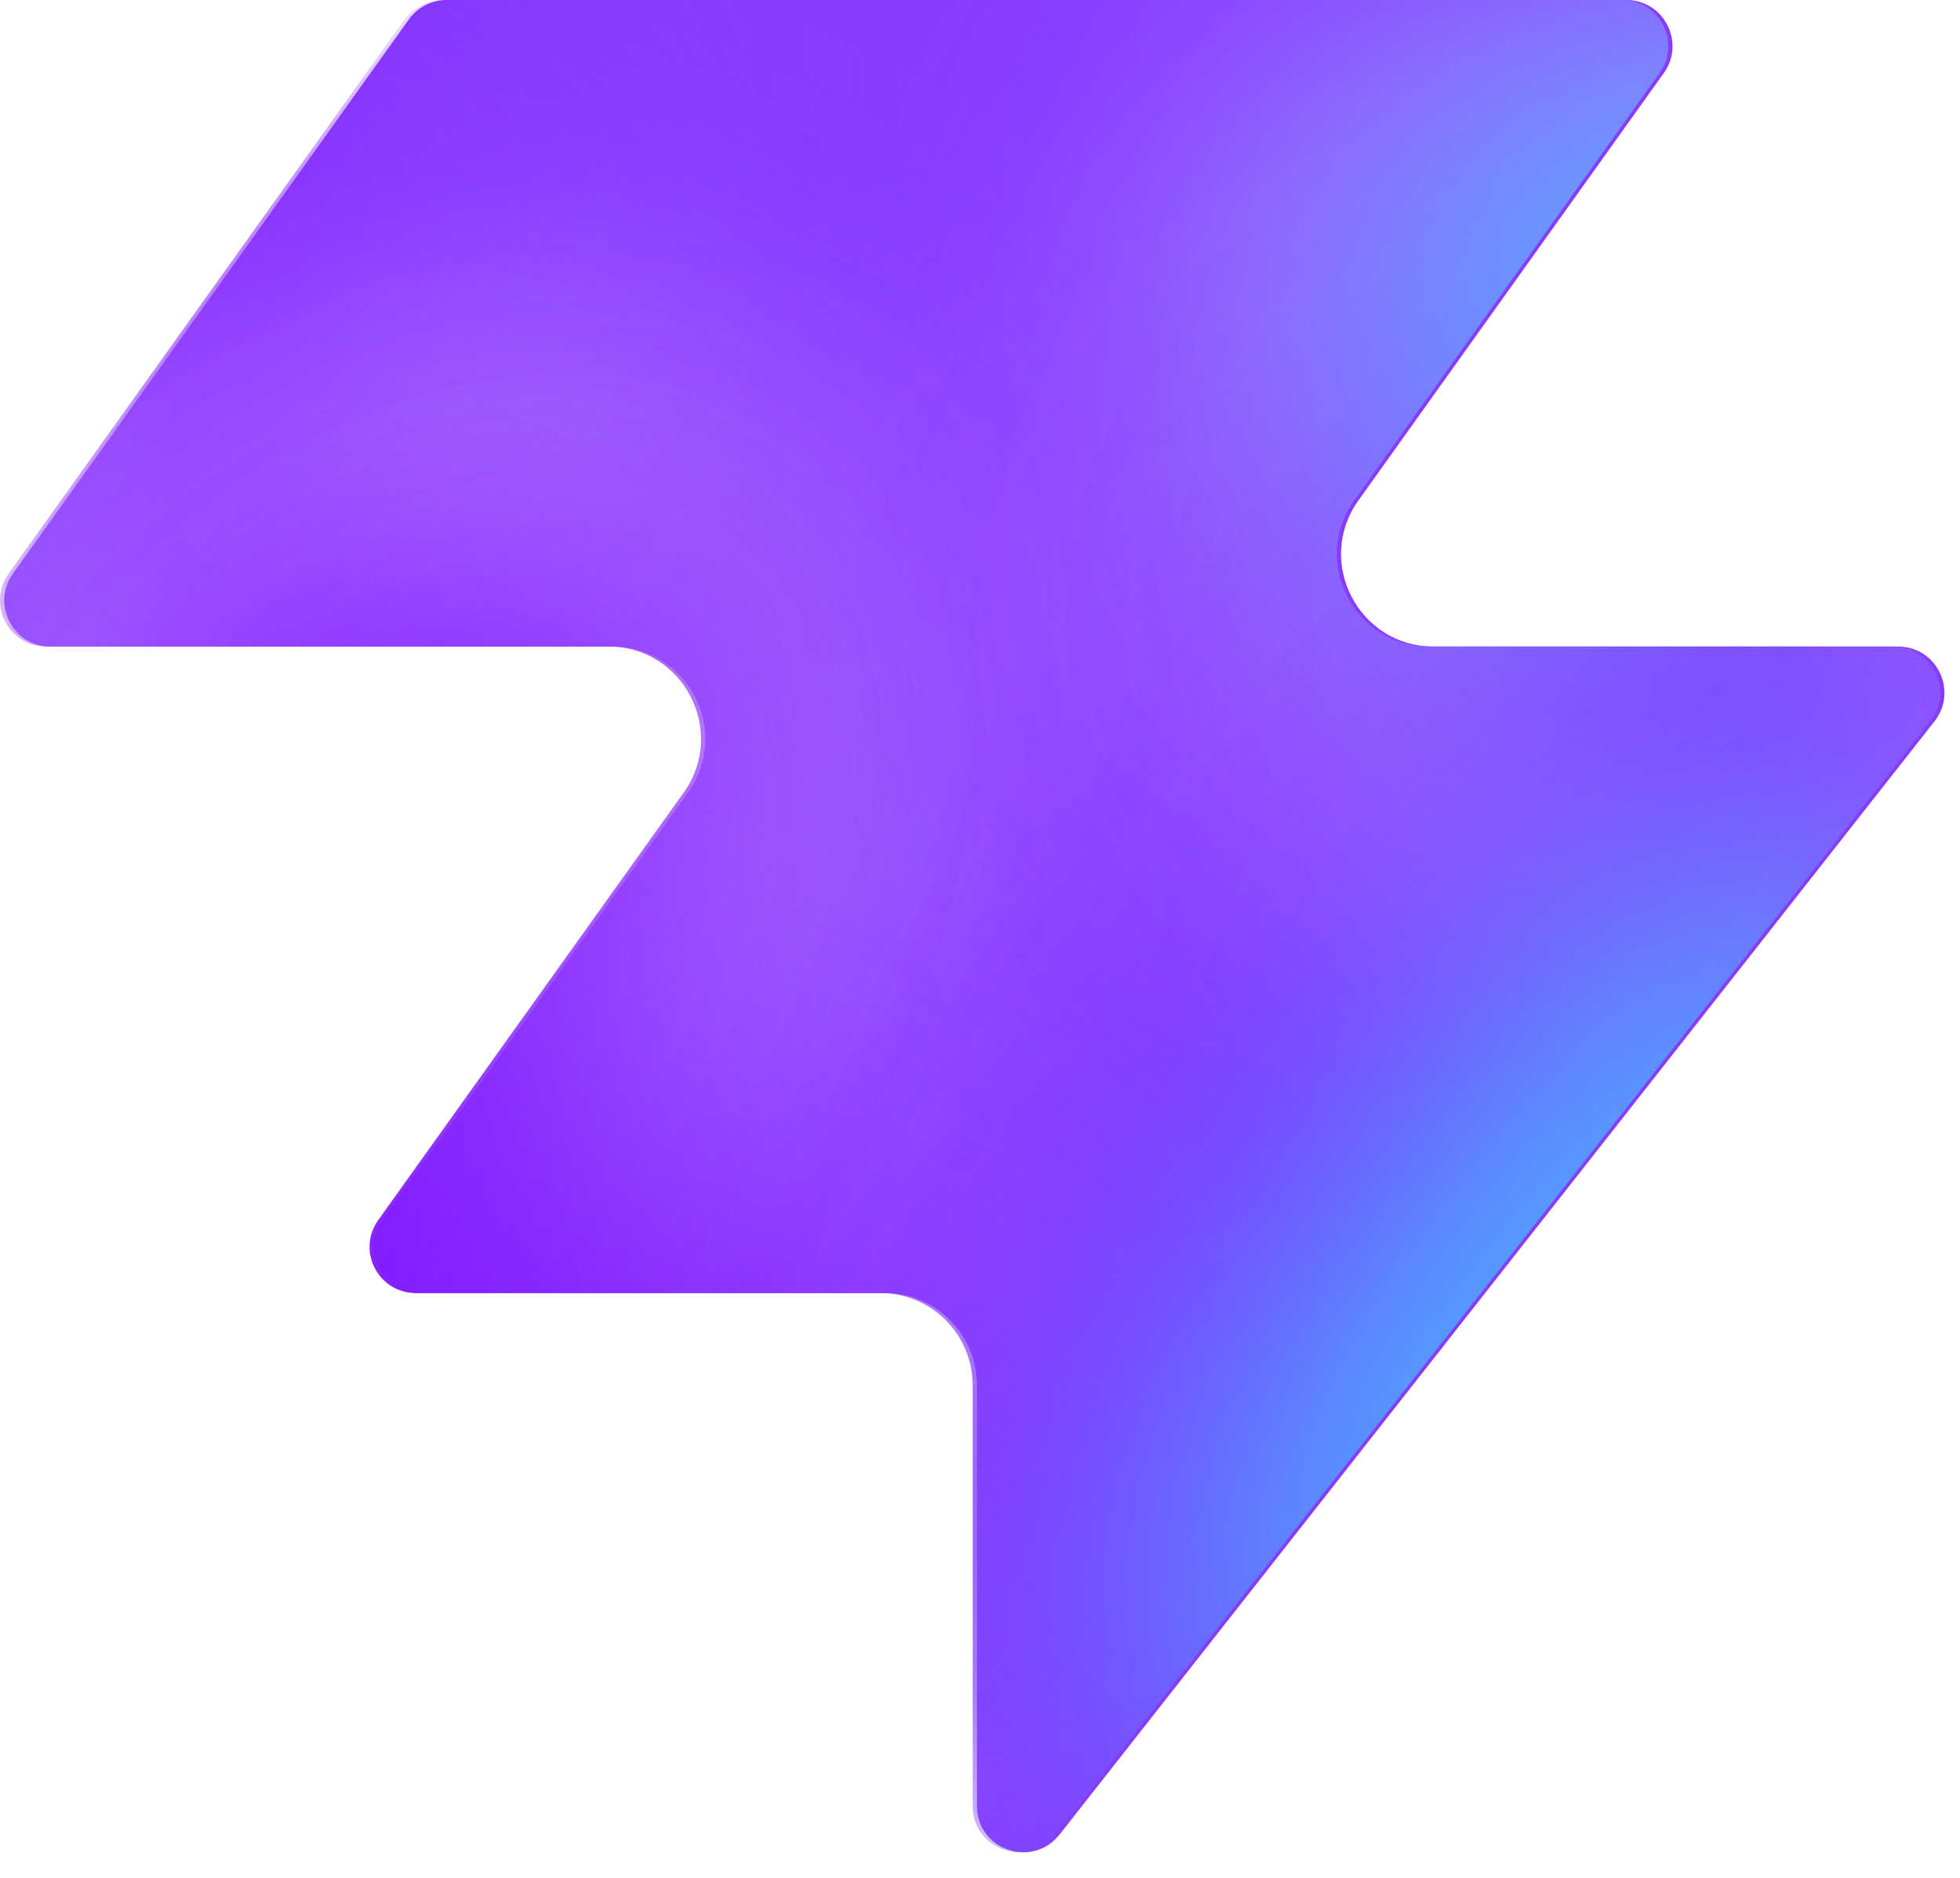
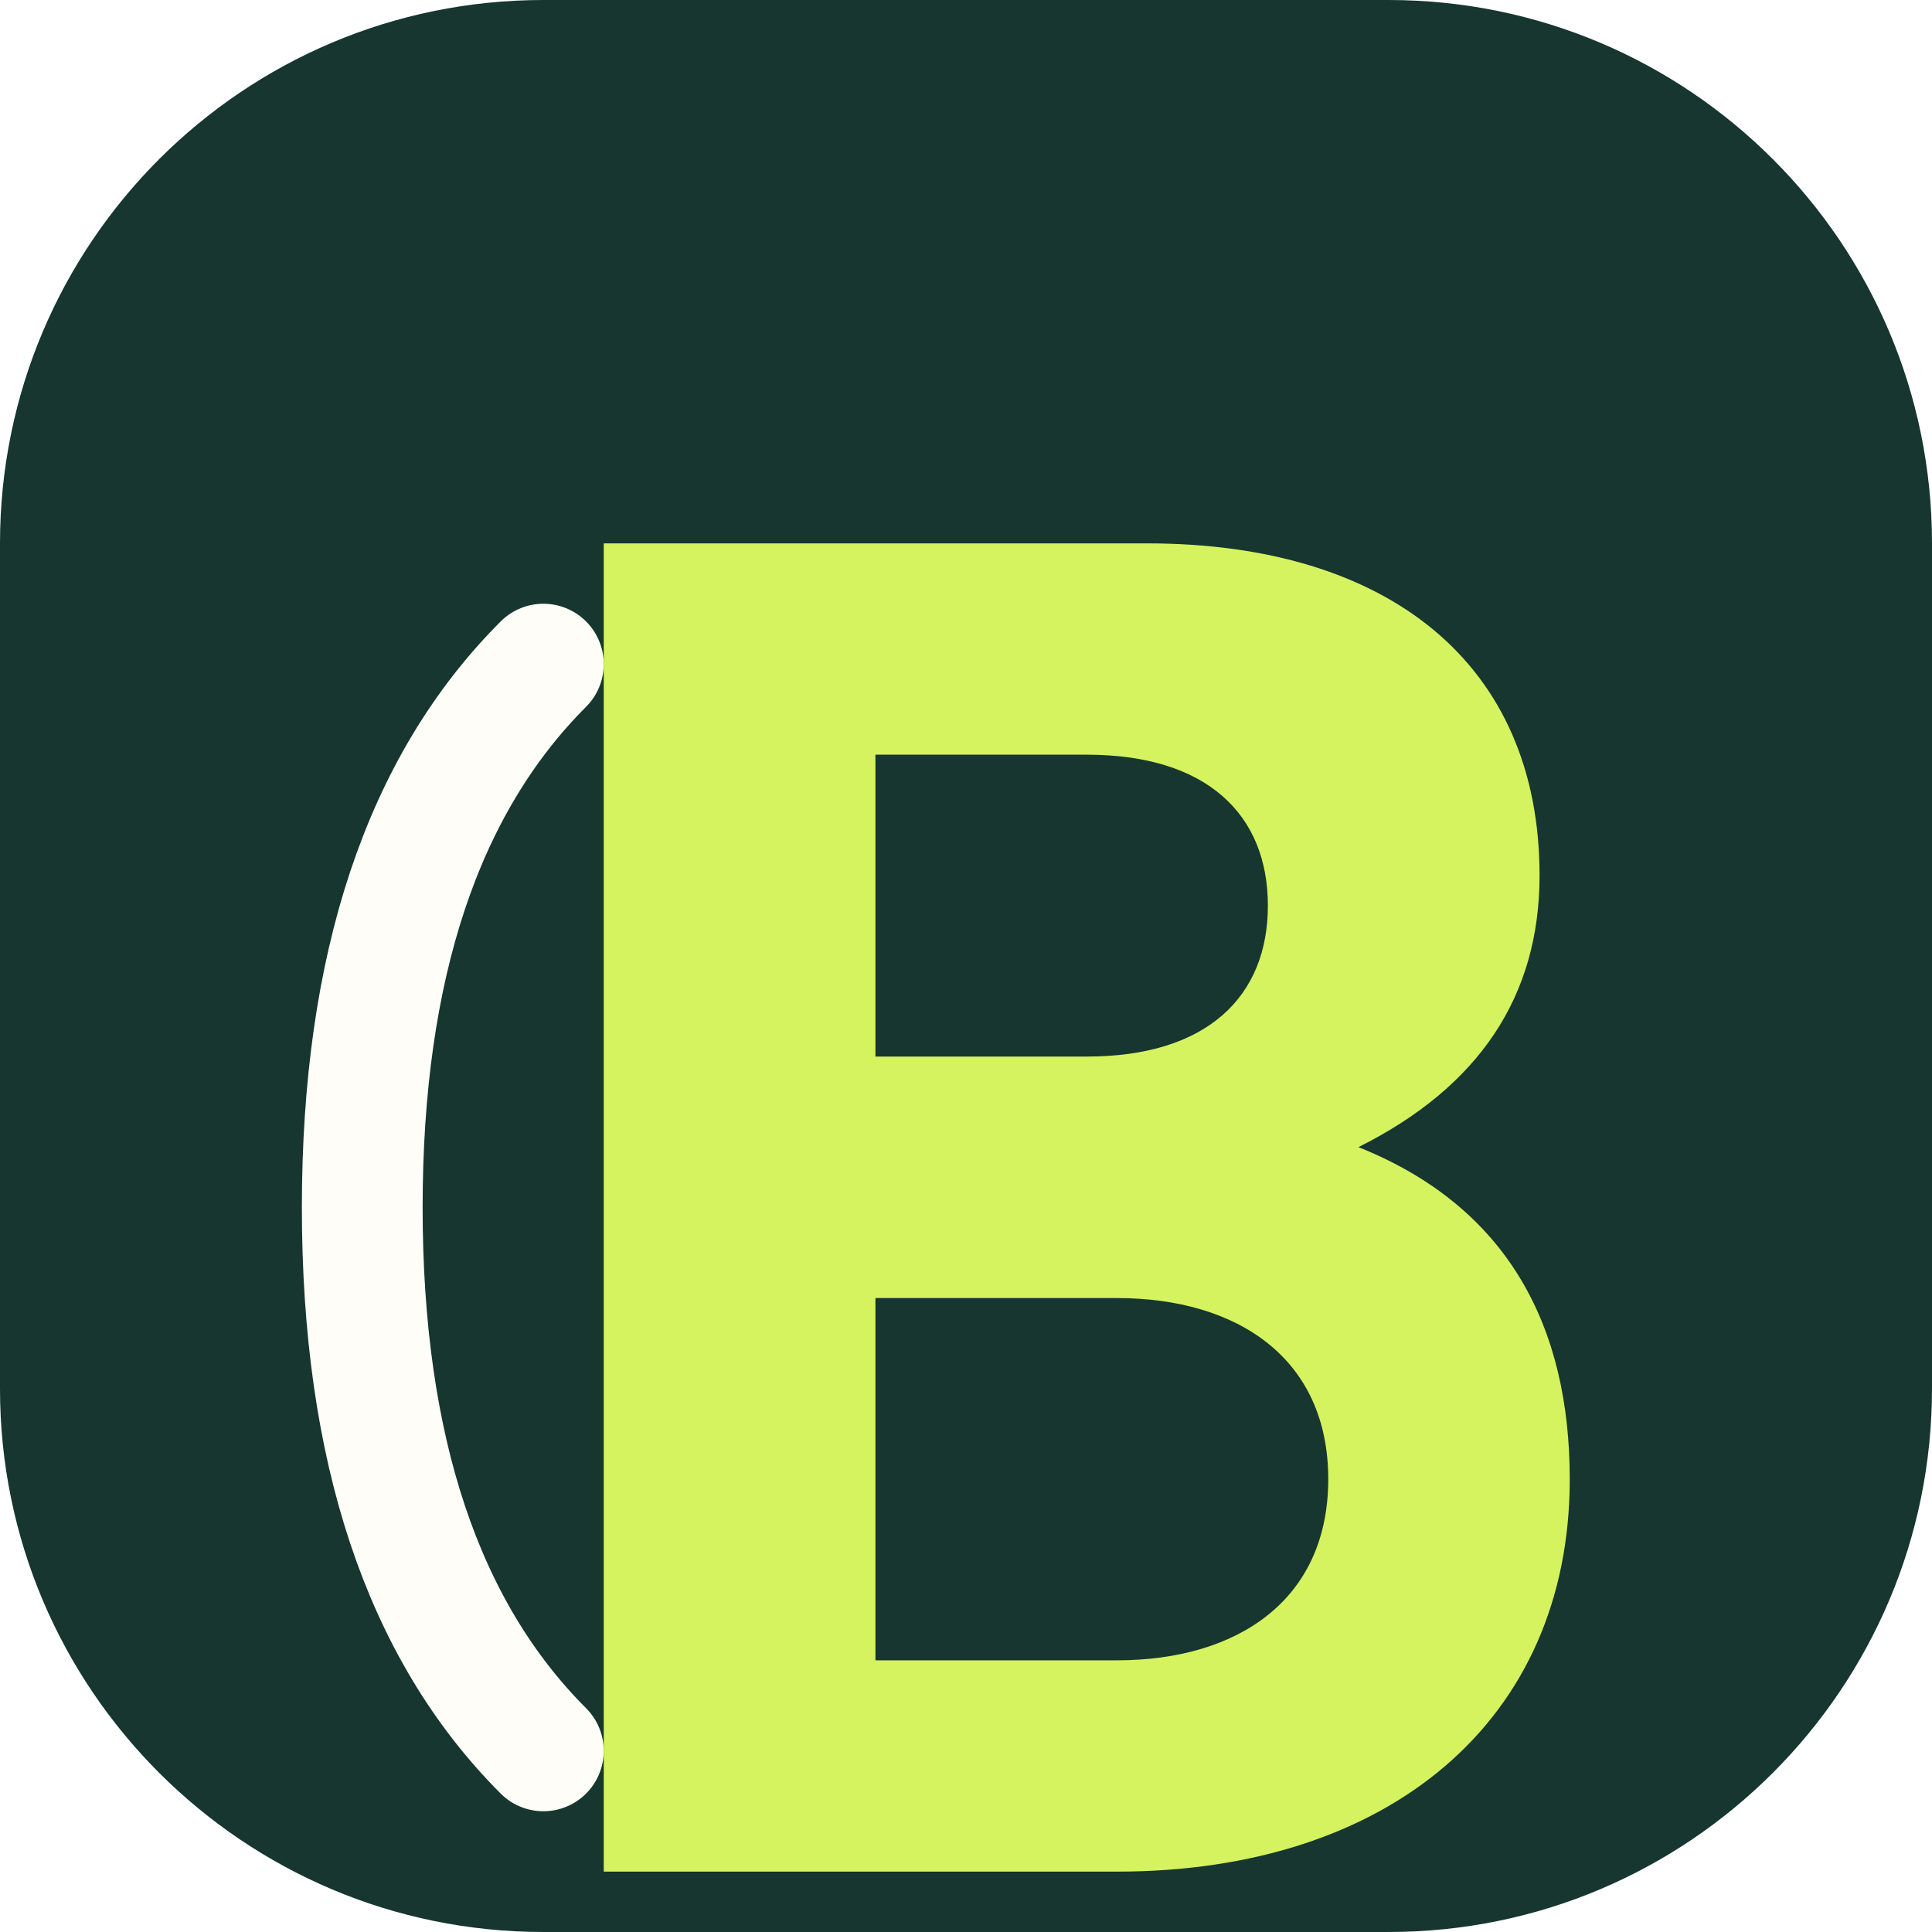
- <svg xmlns="http://www.w3.org/2000/svg" width="48" height="46" fill="none" viewBox="0 0 48 46">
-   <path fill="#863bff" d="M25.946 44.938c-.664.845-2.021.375-2.021-.698V33.937a2.26 2.26 0 0 0-2.262-2.262H10.287c-.92 0-1.456-1.04-.92-1.788l7.48-10.471c1.07-1.497 0-3.578-1.842-3.578H1.237c-.92 0-1.456-1.04-.92-1.788L10.013.474c.214-.297.556-.474.92-.474h28.894c.92 0 1.456 1.04.92 1.788l-7.48 10.471c-1.07 1.498 0 3.579 1.842 3.579h11.377c.943 0 1.473 1.088.89 1.83L25.947 44.94z" style="fill:#863bff;fill:color(display-p3 .525 .23 1);fill-opacity:1" />
-   <mask id="a" width="48" height="46" x="0" y="0" maskUnits="userSpaceOnUse" style="mask-type:alpha">
-     <path fill="#000" d="M25.842 44.938c-.664.844-2.021.375-2.021-.698V33.937a2.26 2.26 0 0 0-2.262-2.262H10.183c-.92 0-1.456-1.04-.92-1.788l7.48-10.471c1.07-1.498 0-3.579-1.842-3.579H1.133c-.92 0-1.456-1.04-.92-1.787L9.91.473c.214-.297.556-.474.92-.474h28.894c.92 0 1.456 1.04.92 1.788l-7.48 10.471c-1.07 1.498 0 3.578 1.842 3.578h11.377c.943 0 1.473 1.088.89 1.832L25.843 44.94z" style="fill:#000;fill-opacity:1" />
-   </mask>
-   <g mask="url(#a)">
-     <g filter="url(#b)">
-       <ellipse cx="5.508" cy="14.704" fill="#ede6ff" rx="5.508" ry="14.704" style="fill:#ede6ff;fill:color(display-p3 .927 .903 1);fill-opacity:1" transform="matrix(.00324 1 1 -.00324 -4.47 31.516)" />
-     </g>
-     <g filter="url(#c)">
-       <ellipse cx="10.399" cy="29.851" fill="#ede6ff" rx="10.399" ry="29.851" style="fill:#ede6ff;fill:color(display-p3 .927 .903 1);fill-opacity:1" transform="matrix(.00324 1 1 -.00324 -39.328 7.883)" />
-     </g>
-     <g filter="url(#d)">
-       <ellipse cx="5.508" cy="30.487" fill="#7e14ff" rx="5.508" ry="30.487" style="fill:#7e14ff;fill:color(display-p3 .492 .077 1);fill-opacity:1" transform="rotate(89.814 -25.913 -14.639)scale(1 -1)" />
-     </g>
-     <g filter="url(#e)">
-       <ellipse cx="5.508" cy="30.599" fill="#7e14ff" rx="5.508" ry="30.599" style="fill:#7e14ff;fill:color(display-p3 .492 .077 1);fill-opacity:1" transform="rotate(89.814 -32.644 -3.334)scale(1 -1)" />
-     </g>
-     <g filter="url(#f)">
-       <ellipse cx="5.508" cy="30.599" fill="#7e14ff" rx="5.508" ry="30.599" style="fill:#7e14ff;fill:color(display-p3 .492 .077 1);fill-opacity:1" transform="matrix(.00324 1 1 -.00324 -34.34 30.47)" />
-     </g>
-     <g filter="url(#g)">
-       <ellipse cx="14.072" cy="22.078" fill="#ede6ff" rx="14.072" ry="22.078" style="fill:#ede6ff;fill:color(display-p3 .927 .903 1);fill-opacity:1" transform="rotate(93.35 24.506 48.493)scale(-1 1)" />
-     </g>
-     <g filter="url(#h)">
-       <ellipse cx="3.47" cy="21.501" fill="#7e14ff" rx="3.47" ry="21.501" style="fill:#7e14ff;fill:color(display-p3 .492 .077 1);fill-opacity:1" transform="rotate(89.009 28.708 47.59)scale(-1 1)" />
-     </g>
-     <g filter="url(#i)">
-       <ellipse cx="3.47" cy="21.501" fill="#7e14ff" rx="3.47" ry="21.501" style="fill:#7e14ff;fill:color(display-p3 .492 .077 1);fill-opacity:1" transform="rotate(89.009 28.708 47.59)scale(-1 1)" />
-     </g>
-     <g filter="url(#j)">
-       <ellipse cx=".387" cy="8.972" fill="#7e14ff" rx="4.407" ry="29.108" style="fill:#7e14ff;fill:color(display-p3 .492 .077 1);fill-opacity:1" transform="rotate(39.51 .387 8.972)" />
-     </g>
-     <g filter="url(#k)">
-       <ellipse cx="47.523" cy="-6.092" fill="#7e14ff" rx="4.407" ry="29.108" style="fill:#7e14ff;fill:color(display-p3 .492 .077 1);fill-opacity:1" transform="rotate(37.892 47.523 -6.092)" />
-     </g>
-     <g filter="url(#l)">
-       <ellipse cx="41.412" cy="6.333" fill="#47bfff" rx="5.971" ry="9.665" style="fill:#47bfff;fill:color(display-p3 .28 .748 1);fill-opacity:1" transform="rotate(37.892 41.412 6.333)" />
-     </g>
-     <g filter="url(#m)">
-       <ellipse cx="-1.879" cy="38.332" fill="#7e14ff" rx="4.407" ry="29.108" style="fill:#7e14ff;fill:color(display-p3 .492 .077 1);fill-opacity:1" transform="rotate(37.892 -1.88 38.332)" />
-     </g>
-     <g filter="url(#n)">
-       <ellipse cx="-1.879" cy="38.332" fill="#7e14ff" rx="4.407" ry="29.108" style="fill:#7e14ff;fill:color(display-p3 .492 .077 1);fill-opacity:1" transform="rotate(37.892 -1.88 38.332)" />
-     </g>
-     <g filter="url(#o)">
-       <ellipse cx="35.651" cy="29.907" fill="#7e14ff" rx="4.407" ry="29.108" style="fill:#7e14ff;fill:color(display-p3 .492 .077 1);fill-opacity:1" transform="rotate(37.892 35.651 29.907)" />
-     </g>
-     <g filter="url(#p)">
-       <ellipse cx="38.418" cy="32.4" fill="#47bfff" rx="5.971" ry="15.297" style="fill:#47bfff;fill:color(display-p3 .28 .748 1);fill-opacity:1" transform="rotate(37.892 38.418 32.4)" />
-     </g>
-   </g>
-   <defs>
-     <filter id="b" width="60.045" height="41.654" x="-19.77" y="16.149" color-interpolation-filters="sRGB" filterUnits="userSpaceOnUse">
-       <feFlood flood-opacity="0" result="BackgroundImageFix" />
-       <feBlend in="SourceGraphic" in2="BackgroundImageFix" result="shape" />
-       <feGaussianBlur result="effect1_foregroundBlur_2002_17158" stdDeviation="7.659" />
-     </filter>
-     <filter id="c" width="90.34" height="51.437" x="-54.613" y="-7.533" color-interpolation-filters="sRGB" filterUnits="userSpaceOnUse">
-       <feFlood flood-opacity="0" result="BackgroundImageFix" />
-       <feBlend in="SourceGraphic" in2="BackgroundImageFix" result="shape" />
-       <feGaussianBlur result="effect1_foregroundBlur_2002_17158" stdDeviation="7.659" />
-     </filter>
-     <filter id="d" width="79.355" height="29.4" x="-49.64" y="2.03" color-interpolation-filters="sRGB" filterUnits="userSpaceOnUse">
-       <feFlood flood-opacity="0" result="BackgroundImageFix" />
-       <feBlend in="SourceGraphic" in2="BackgroundImageFix" result="shape" />
-       <feGaussianBlur result="effect1_foregroundBlur_2002_17158" stdDeviation="4.596" />
-     </filter>
-     <filter id="e" width="79.579" height="29.4" x="-45.045" y="20.029" color-interpolation-filters="sRGB" filterUnits="userSpaceOnUse">
-       <feFlood flood-opacity="0" result="BackgroundImageFix" />
-       <feBlend in="SourceGraphic" in2="BackgroundImageFix" result="shape" />
-       <feGaussianBlur result="effect1_foregroundBlur_2002_17158" stdDeviation="4.596" />
-     </filter>
-     <filter id="f" width="79.579" height="29.4" x="-43.513" y="21.178" color-interpolation-filters="sRGB" filterUnits="userSpaceOnUse">
-       <feFlood flood-opacity="0" result="BackgroundImageFix" />
-       <feBlend in="SourceGraphic" in2="BackgroundImageFix" result="shape" />
-       <feGaussianBlur result="effect1_foregroundBlur_2002_17158" stdDeviation="4.596" />
-     </filter>
-     <filter id="g" width="74.749" height="58.852" x="15.756" y="-17.901" color-interpolation-filters="sRGB" filterUnits="userSpaceOnUse">
-       <feFlood flood-opacity="0" result="BackgroundImageFix" />
-       <feBlend in="SourceGraphic" in2="BackgroundImageFix" result="shape" />
-       <feGaussianBlur result="effect1_foregroundBlur_2002_17158" stdDeviation="7.659" />
-     </filter>
-     <filter id="h" width="61.377" height="25.362" x="23.548" y="2.284" color-interpolation-filters="sRGB" filterUnits="userSpaceOnUse">
-       <feFlood flood-opacity="0" result="BackgroundImageFix" />
-       <feBlend in="SourceGraphic" in2="BackgroundImageFix" result="shape" />
-       <feGaussianBlur result="effect1_foregroundBlur_2002_17158" stdDeviation="4.596" />
-     </filter>
-     <filter id="i" width="61.377" height="25.362" x="23.548" y="2.284" color-interpolation-filters="sRGB" filterUnits="userSpaceOnUse">
-       <feFlood flood-opacity="0" result="BackgroundImageFix" />
-       <feBlend in="SourceGraphic" in2="BackgroundImageFix" result="shape" />
-       <feGaussianBlur result="effect1_foregroundBlur_2002_17158" stdDeviation="4.596" />
-     </filter>
-     <filter id="j" width="56.045" height="63.649" x="-27.636" y="-22.853" color-interpolation-filters="sRGB" filterUnits="userSpaceOnUse">
-       <feFlood flood-opacity="0" result="BackgroundImageFix" />
-       <feBlend in="SourceGraphic" in2="BackgroundImageFix" result="shape" />
-       <feGaussianBlur result="effect1_foregroundBlur_2002_17158" stdDeviation="4.596" />
-     </filter>
-     <filter id="k" width="54.814" height="64.646" x="20.116" y="-38.415" color-interpolation-filters="sRGB" filterUnits="userSpaceOnUse">
-       <feFlood flood-opacity="0" result="BackgroundImageFix" />
-       <feBlend in="SourceGraphic" in2="BackgroundImageFix" result="shape" />
-       <feGaussianBlur result="effect1_foregroundBlur_2002_17158" stdDeviation="4.596" />
-     </filter>
-     <filter id="l" width="33.541" height="35.313" x="24.641" y="-11.323" color-interpolation-filters="sRGB" filterUnits="userSpaceOnUse">
-       <feFlood flood-opacity="0" result="BackgroundImageFix" />
-       <feBlend in="SourceGraphic" in2="BackgroundImageFix" result="shape" />
-       <feGaussianBlur result="effect1_foregroundBlur_2002_17158" stdDeviation="4.596" />
-     </filter>
-     <filter id="m" width="54.814" height="64.646" x="-29.286" y="6.009" color-interpolation-filters="sRGB" filterUnits="userSpaceOnUse">
-       <feFlood flood-opacity="0" result="BackgroundImageFix" />
-       <feBlend in="SourceGraphic" in2="BackgroundImageFix" result="shape" />
-       <feGaussianBlur result="effect1_foregroundBlur_2002_17158" stdDeviation="4.596" />
-     </filter>
-     <filter id="n" width="54.814" height="64.646" x="-29.286" y="6.009" color-interpolation-filters="sRGB" filterUnits="userSpaceOnUse">
-       <feFlood flood-opacity="0" result="BackgroundImageFix" />
-       <feBlend in="SourceGraphic" in2="BackgroundImageFix" result="shape" />
-       <feGaussianBlur result="effect1_foregroundBlur_2002_17158" stdDeviation="4.596" />
-     </filter>
-     <filter id="o" width="54.814" height="64.646" x="8.244" y="-2.416" color-interpolation-filters="sRGB" filterUnits="userSpaceOnUse">
-       <feFlood flood-opacity="0" result="BackgroundImageFix" />
-       <feBlend in="SourceGraphic" in2="BackgroundImageFix" result="shape" />
-       <feGaussianBlur result="effect1_foregroundBlur_2002_17158" stdDeviation="4.596" />
-     </filter>
-     <filter id="p" width="39.409" height="43.623" x="18.713" y="10.588" color-interpolation-filters="sRGB" filterUnits="userSpaceOnUse">
-       <feFlood flood-opacity="0" result="BackgroundImageFix" />
-       <feBlend in="SourceGraphic" in2="BackgroundImageFix" result="shape" />
-       <feGaussianBlur result="effect1_foregroundBlur_2002_17158" stdDeviation="4.596" />
-     </filter>
-   </defs>
+ <svg xmlns="http://www.w3.org/2000/svg" viewBox="0 0 64 64">
+   <rect width="64" height="64" rx="18" fill="#16362f" />
+   <path d="M20 18h18c8 0 13 4 13 11 0 4-2 7-6 9 5 2 7 6 7 11 0 8-6 13-15 13H20V18Zm16 17c4 0 6-2 6-5s-2-5-6-5h-7v10h7Zm1 20c4 0 7-2 7-6s-3-6-7-6h-8v12h8Z" fill="#d4f35f" />
+   <path d="M18 22c-4 4-6 10-6 18s2 14 6 18" fill="none" stroke="#fffdf7" stroke-width="4" stroke-linecap="round" />
</svg>
